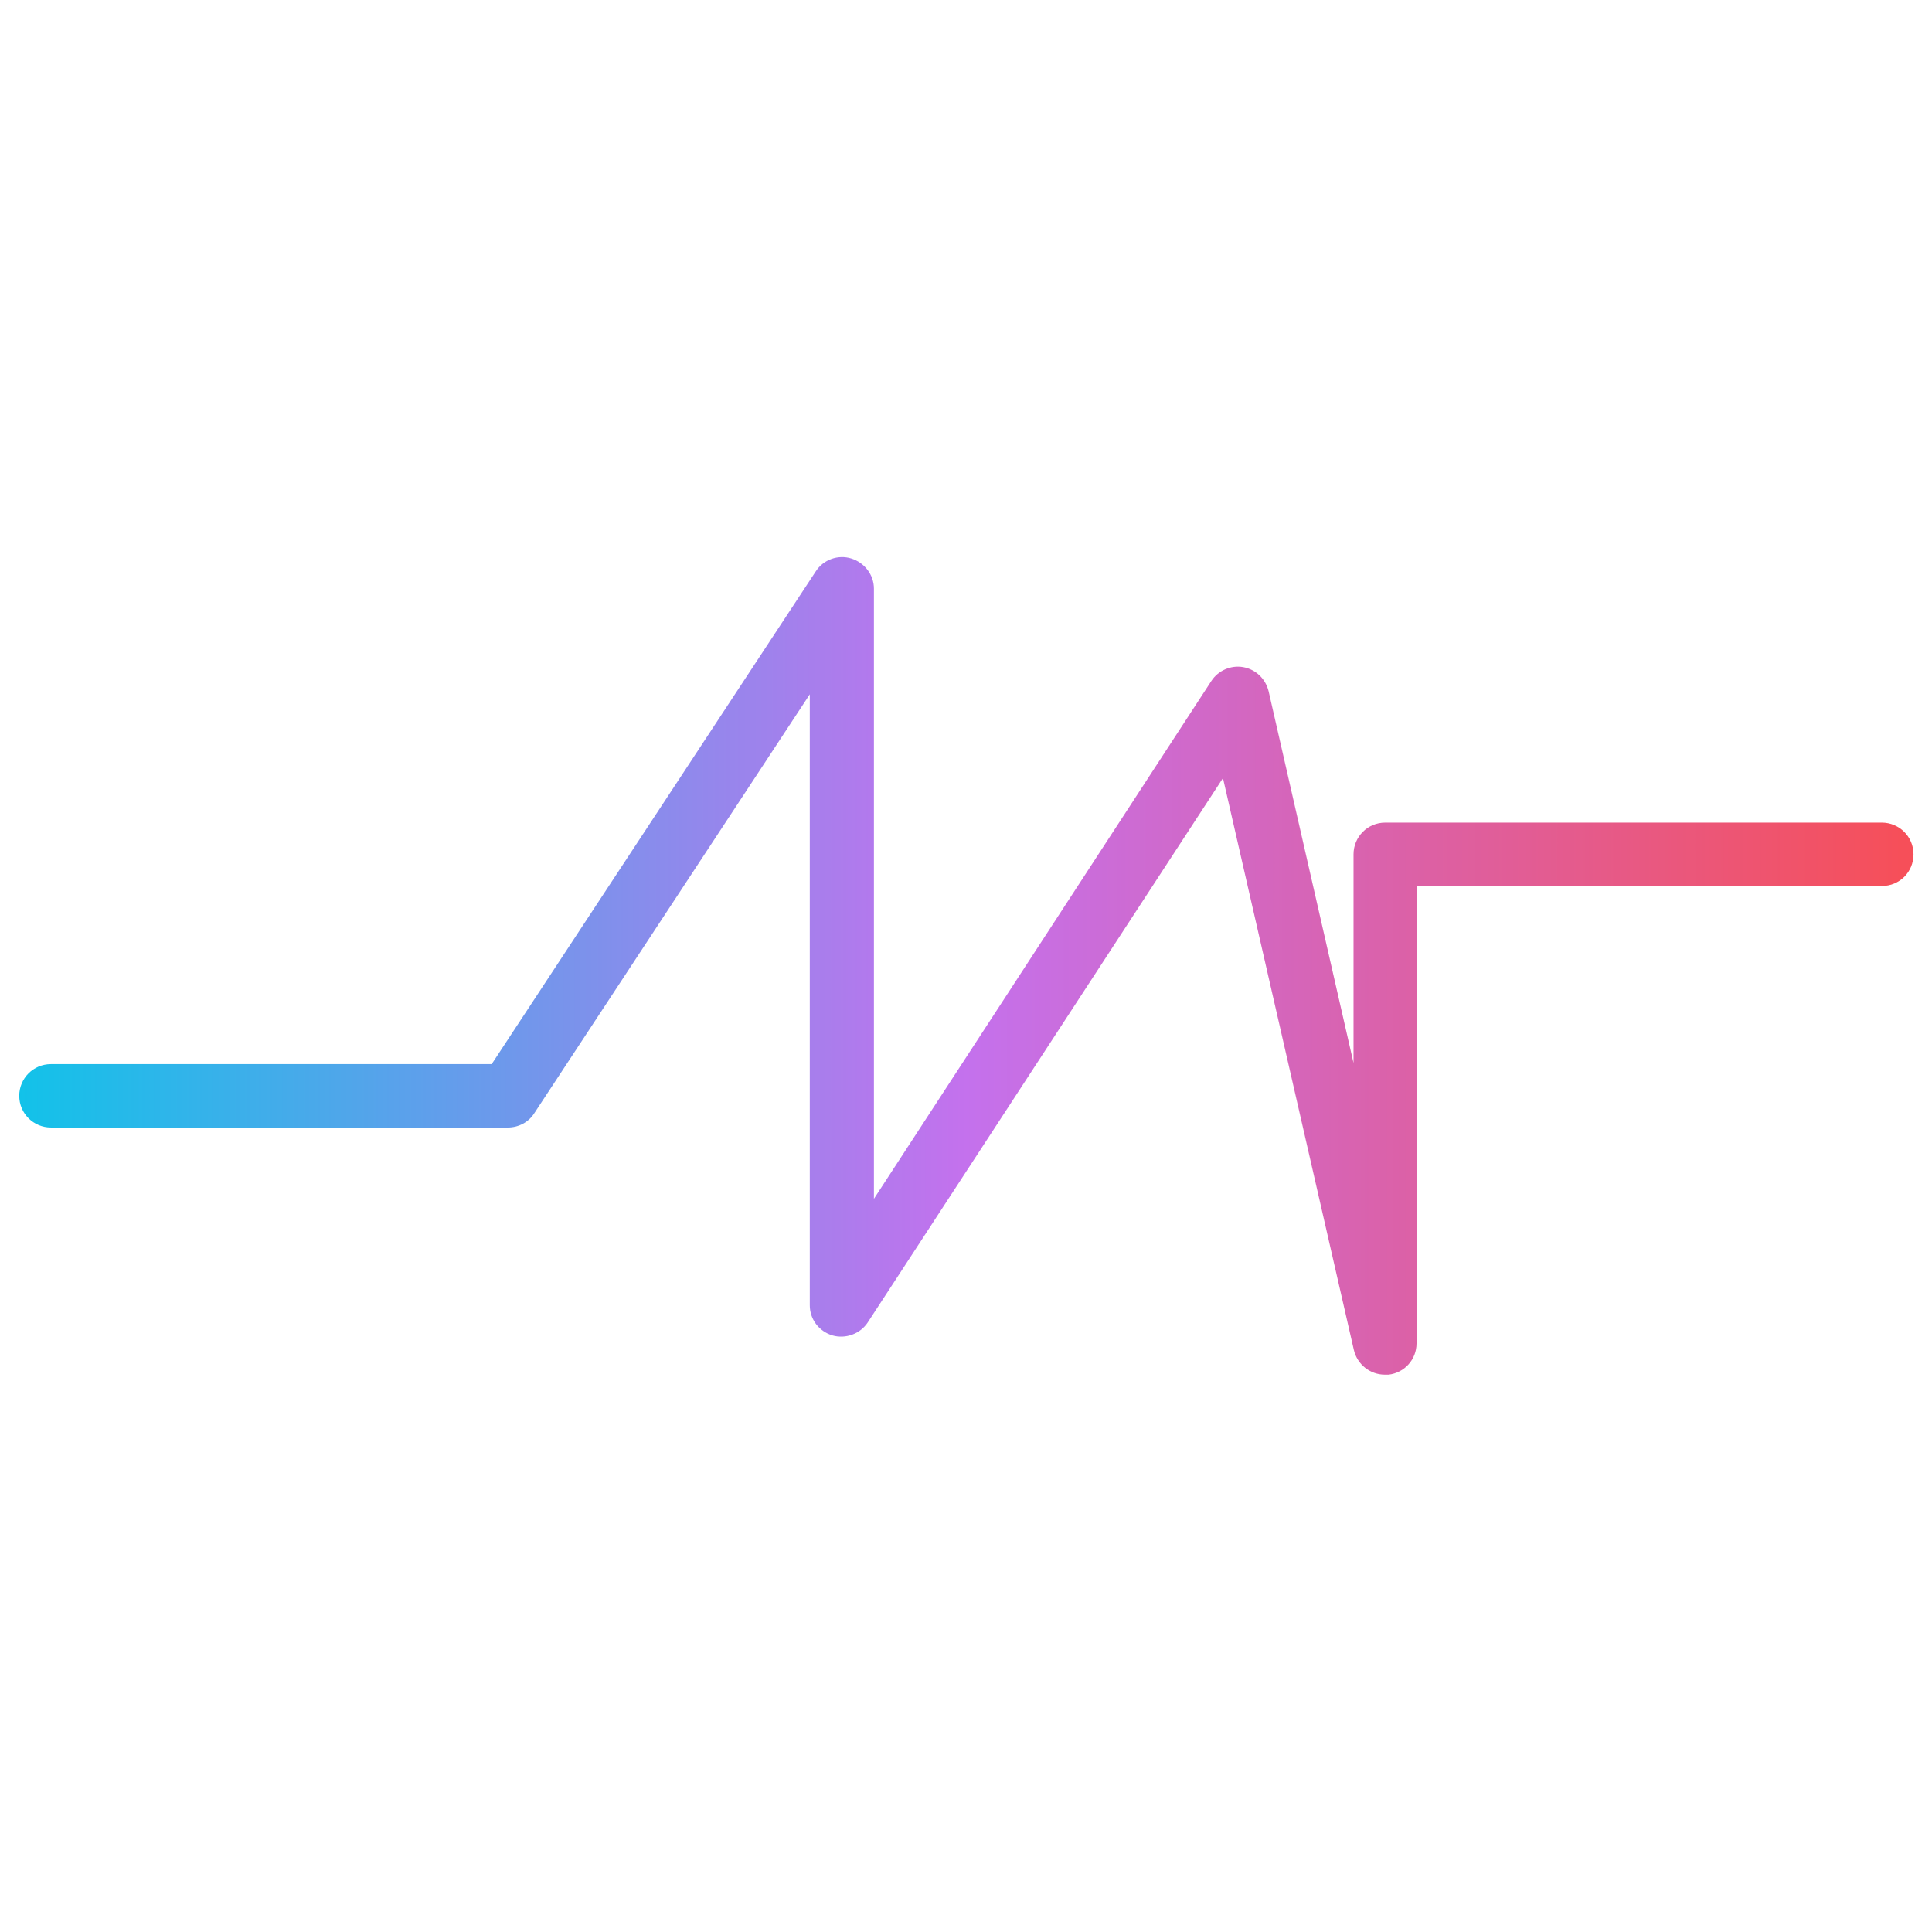
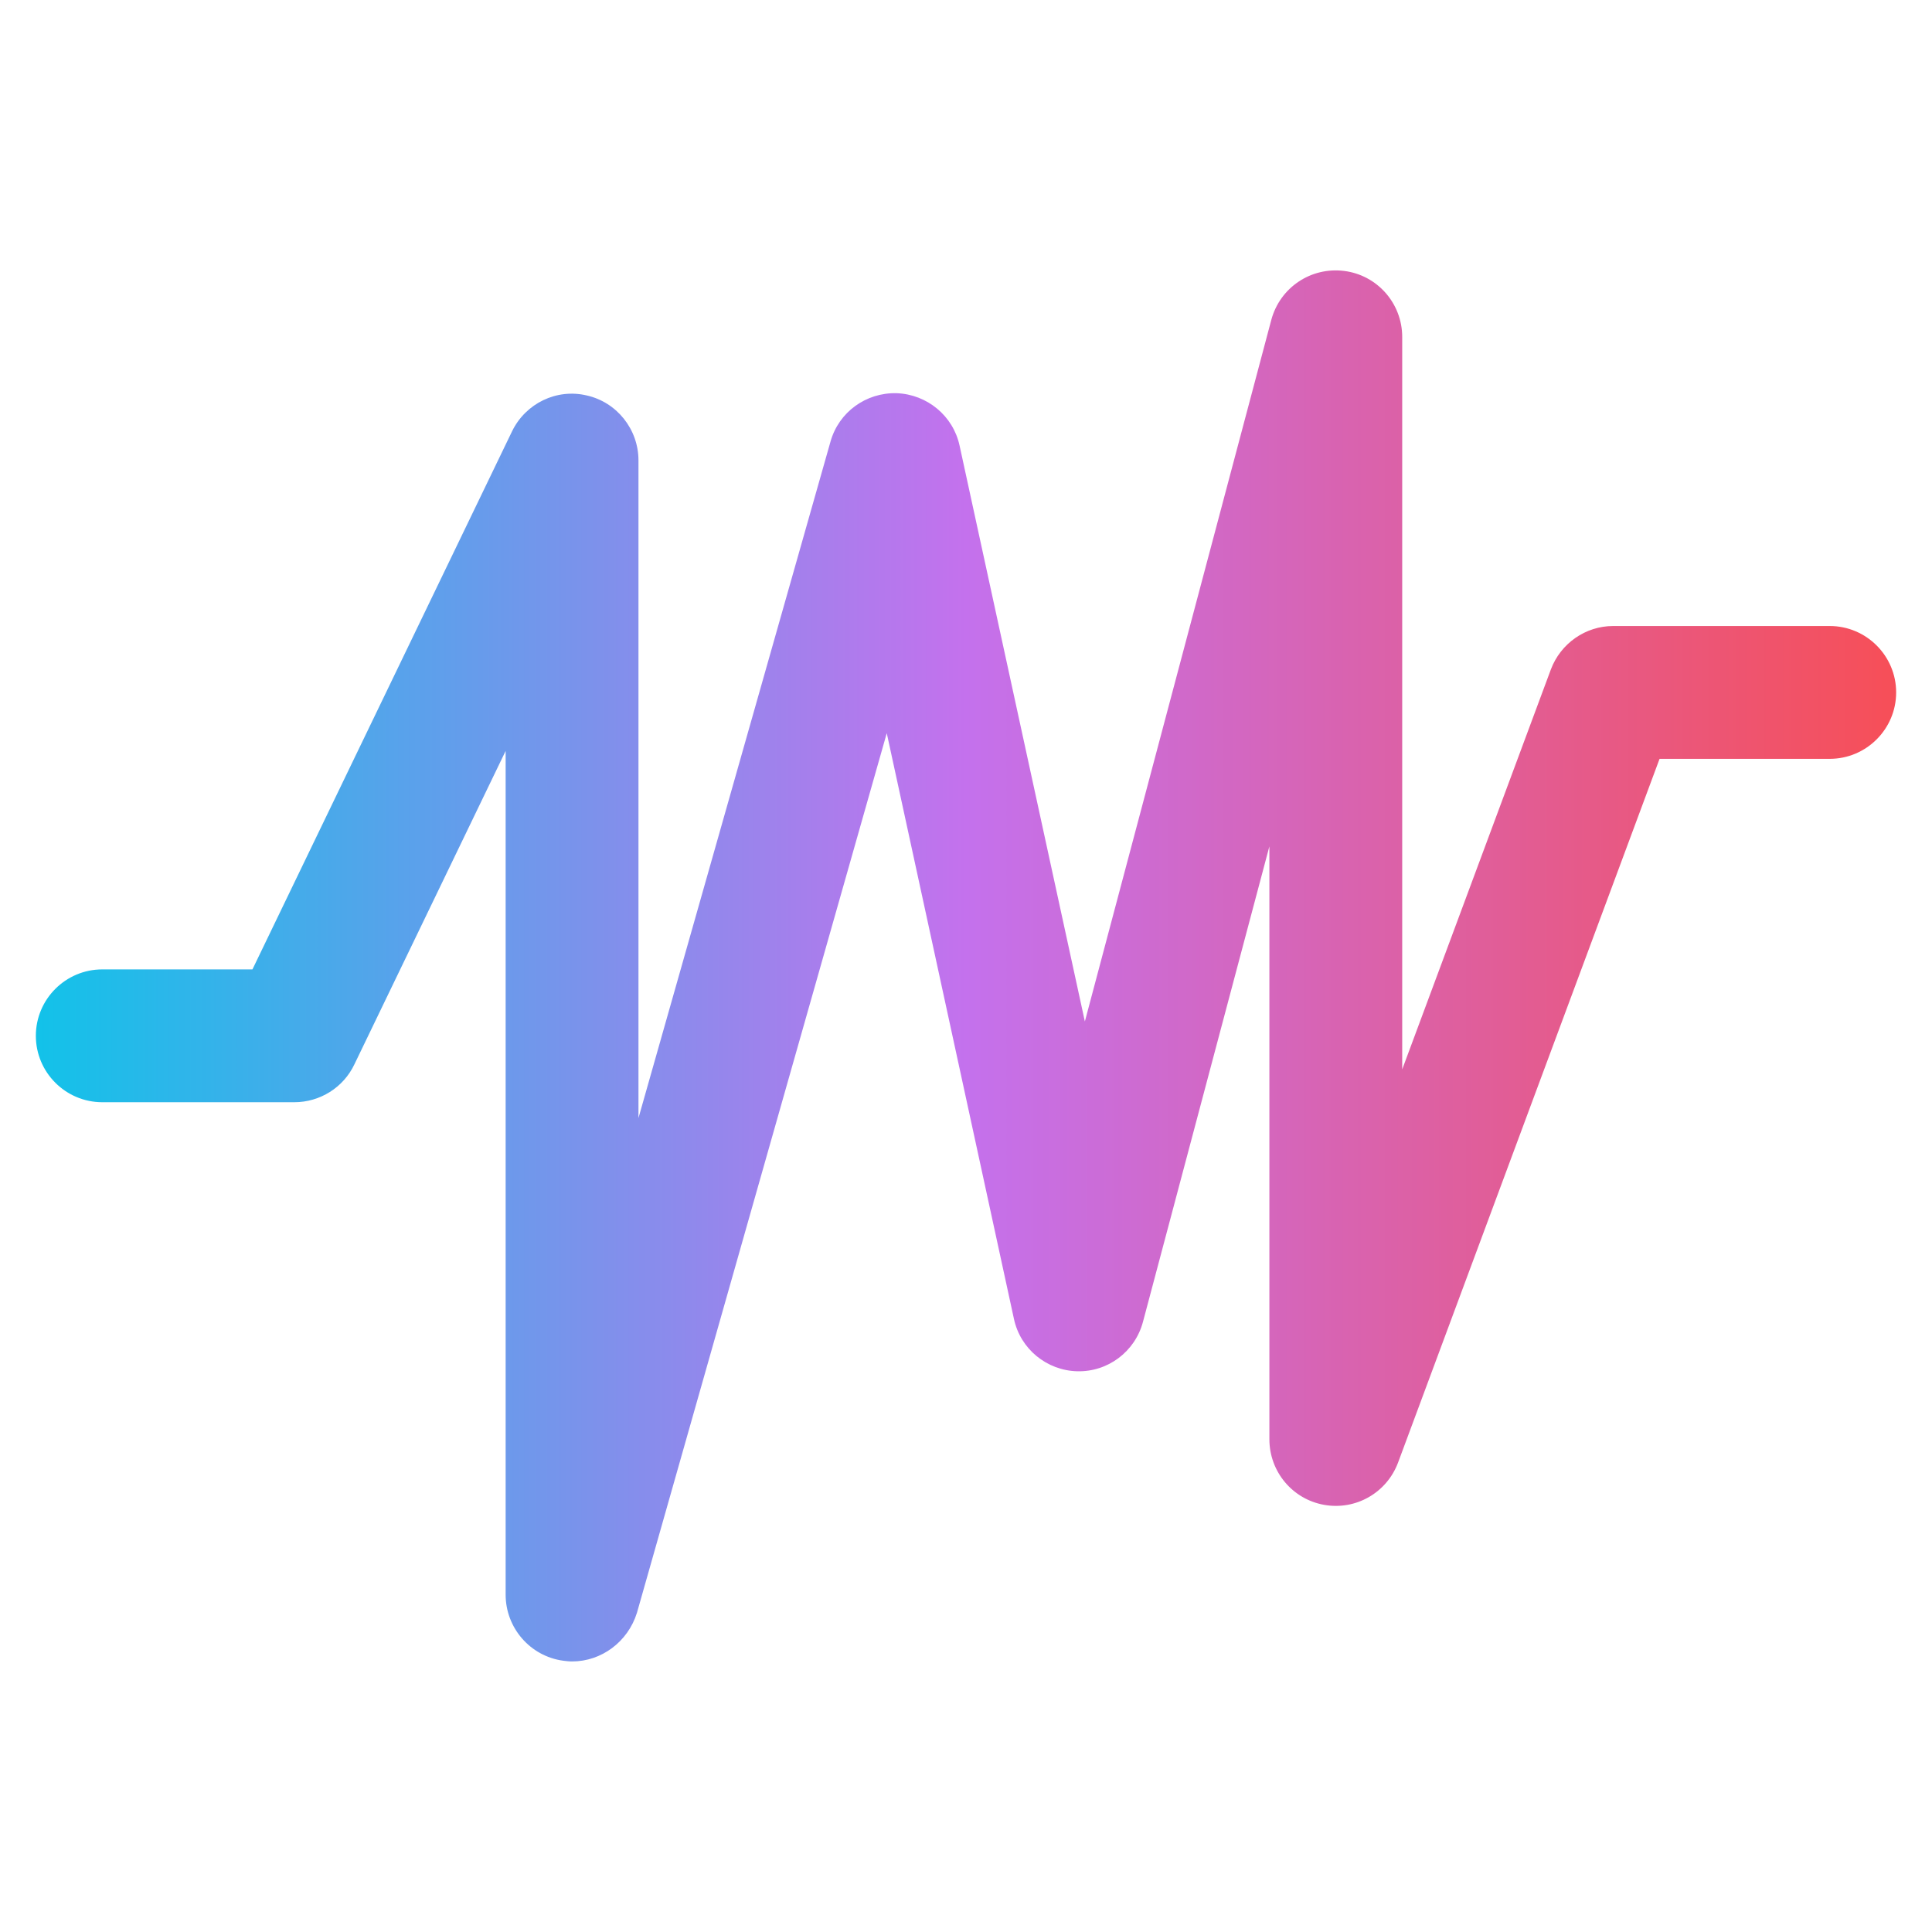
<svg xmlns="http://www.w3.org/2000/svg" version="1.1" id="图层_1" x="0px" y="0px" viewBox="0 0 512 512" style="enable-background:new 0 0 512 512;" xml:space="preserve">
  <style type="text/css">
	.st0{fill:url(#SVGID_1_);}
</style>
-   <linearGradient id="SVGID_1_" gradientUnits="userSpaceOnUse" x1="5.079" y1="256" x2="506.921" y2="256">
+   <linearGradient id="SVGID_1_" gradientUnits="userSpaceOnUse" x1="9.503" y1="256" x2="502.497" y2="256">
    <stop offset="0" style="stop-color:#12C2E9" />
    <stop offset="0.5" style="stop-color:#C471ED" />
    <stop offset="0.994" style="stop-color:#F64F59" />
  </linearGradient>
-   <path class="st0" d="M367,364.3c-3.9,0-7.3-2.7-8.2-6.5l-34.7-151.6l-94.1,144.2c-2,3.1-5.9,4.5-9.4,3.5c-3.6-1.1-6-4.3-6-8V184  l-73,111c-1.5,2.4-4.2,3.8-7,3.8H13.5c-4.6,0-8.4-3.7-8.4-8.4c0-4.6,3.7-8.4,8.4-8.4h116.8l85.9-130.6c2-3.1,5.9-4.5,9.4-3.4  c3.5,1.1,6,4.3,6,8v161.7l89.4-137.2c1.8-2.8,5.2-4.3,8.5-3.7c3.3,0.6,5.9,3.1,6.7,6.4l22.5,98.5v-55.3c0-4.6,3.7-8.4,8.4-8.4h131.6  c4.6,0,8.4,3.7,8.4,8.4s-3.7,8.4-8.4,8.4H375.4V356c0,4.3-3.2,7.8-7.4,8.3C367.6,364.3,367.3,364.3,367,364.3z" />
+   <path class="st0" d="M151.6,440.3c-0.8,0-1.6-0.1-2.4-0.2c-8.7-1.2-15.2-8.7-15.2-17.5V199l-40.1,83.1c-2.9,6.1-9.1,10-15.9,10H27.1  c-9.7,0-17.6-7.9-17.6-17.6c0-9.7,7.9-17.6,17.6-17.6h39.8l68.8-142.6c3.6-7.4,11.8-11.4,19.8-9.5c8,1.8,13.7,9,13.7,17.2v174.3  L220.1,117c2.2-7.8,9.4-13,17.5-12.8c8.1,0.3,15,6,16.7,13.9l33.2,152.6l49.4-185.9c2.3-8.6,10.5-14.1,19.3-13  c8.8,1.1,15.4,8.6,15.4,17.5v194.1L411,177.4c2.6-6.9,9.2-11.5,16.5-11.5h57.4c9.7,0,17.6,7.9,17.6,17.6s-7.9,17.6-17.6,17.6h-45.1  l-69.3,186.5c-3,8-11.2,12.7-19.6,11.2c-8.4-1.5-14.5-8.8-14.5-17.4V224.3l-33.5,126c-2.1,7.9-9.3,13.3-17.4,13.1  c-8.1-0.2-15.1-5.9-16.8-13.9l-33.7-155.2l-66.2,233.1C166.4,435.1,159.4,440.3,151.6,440.3z" />
</svg>
